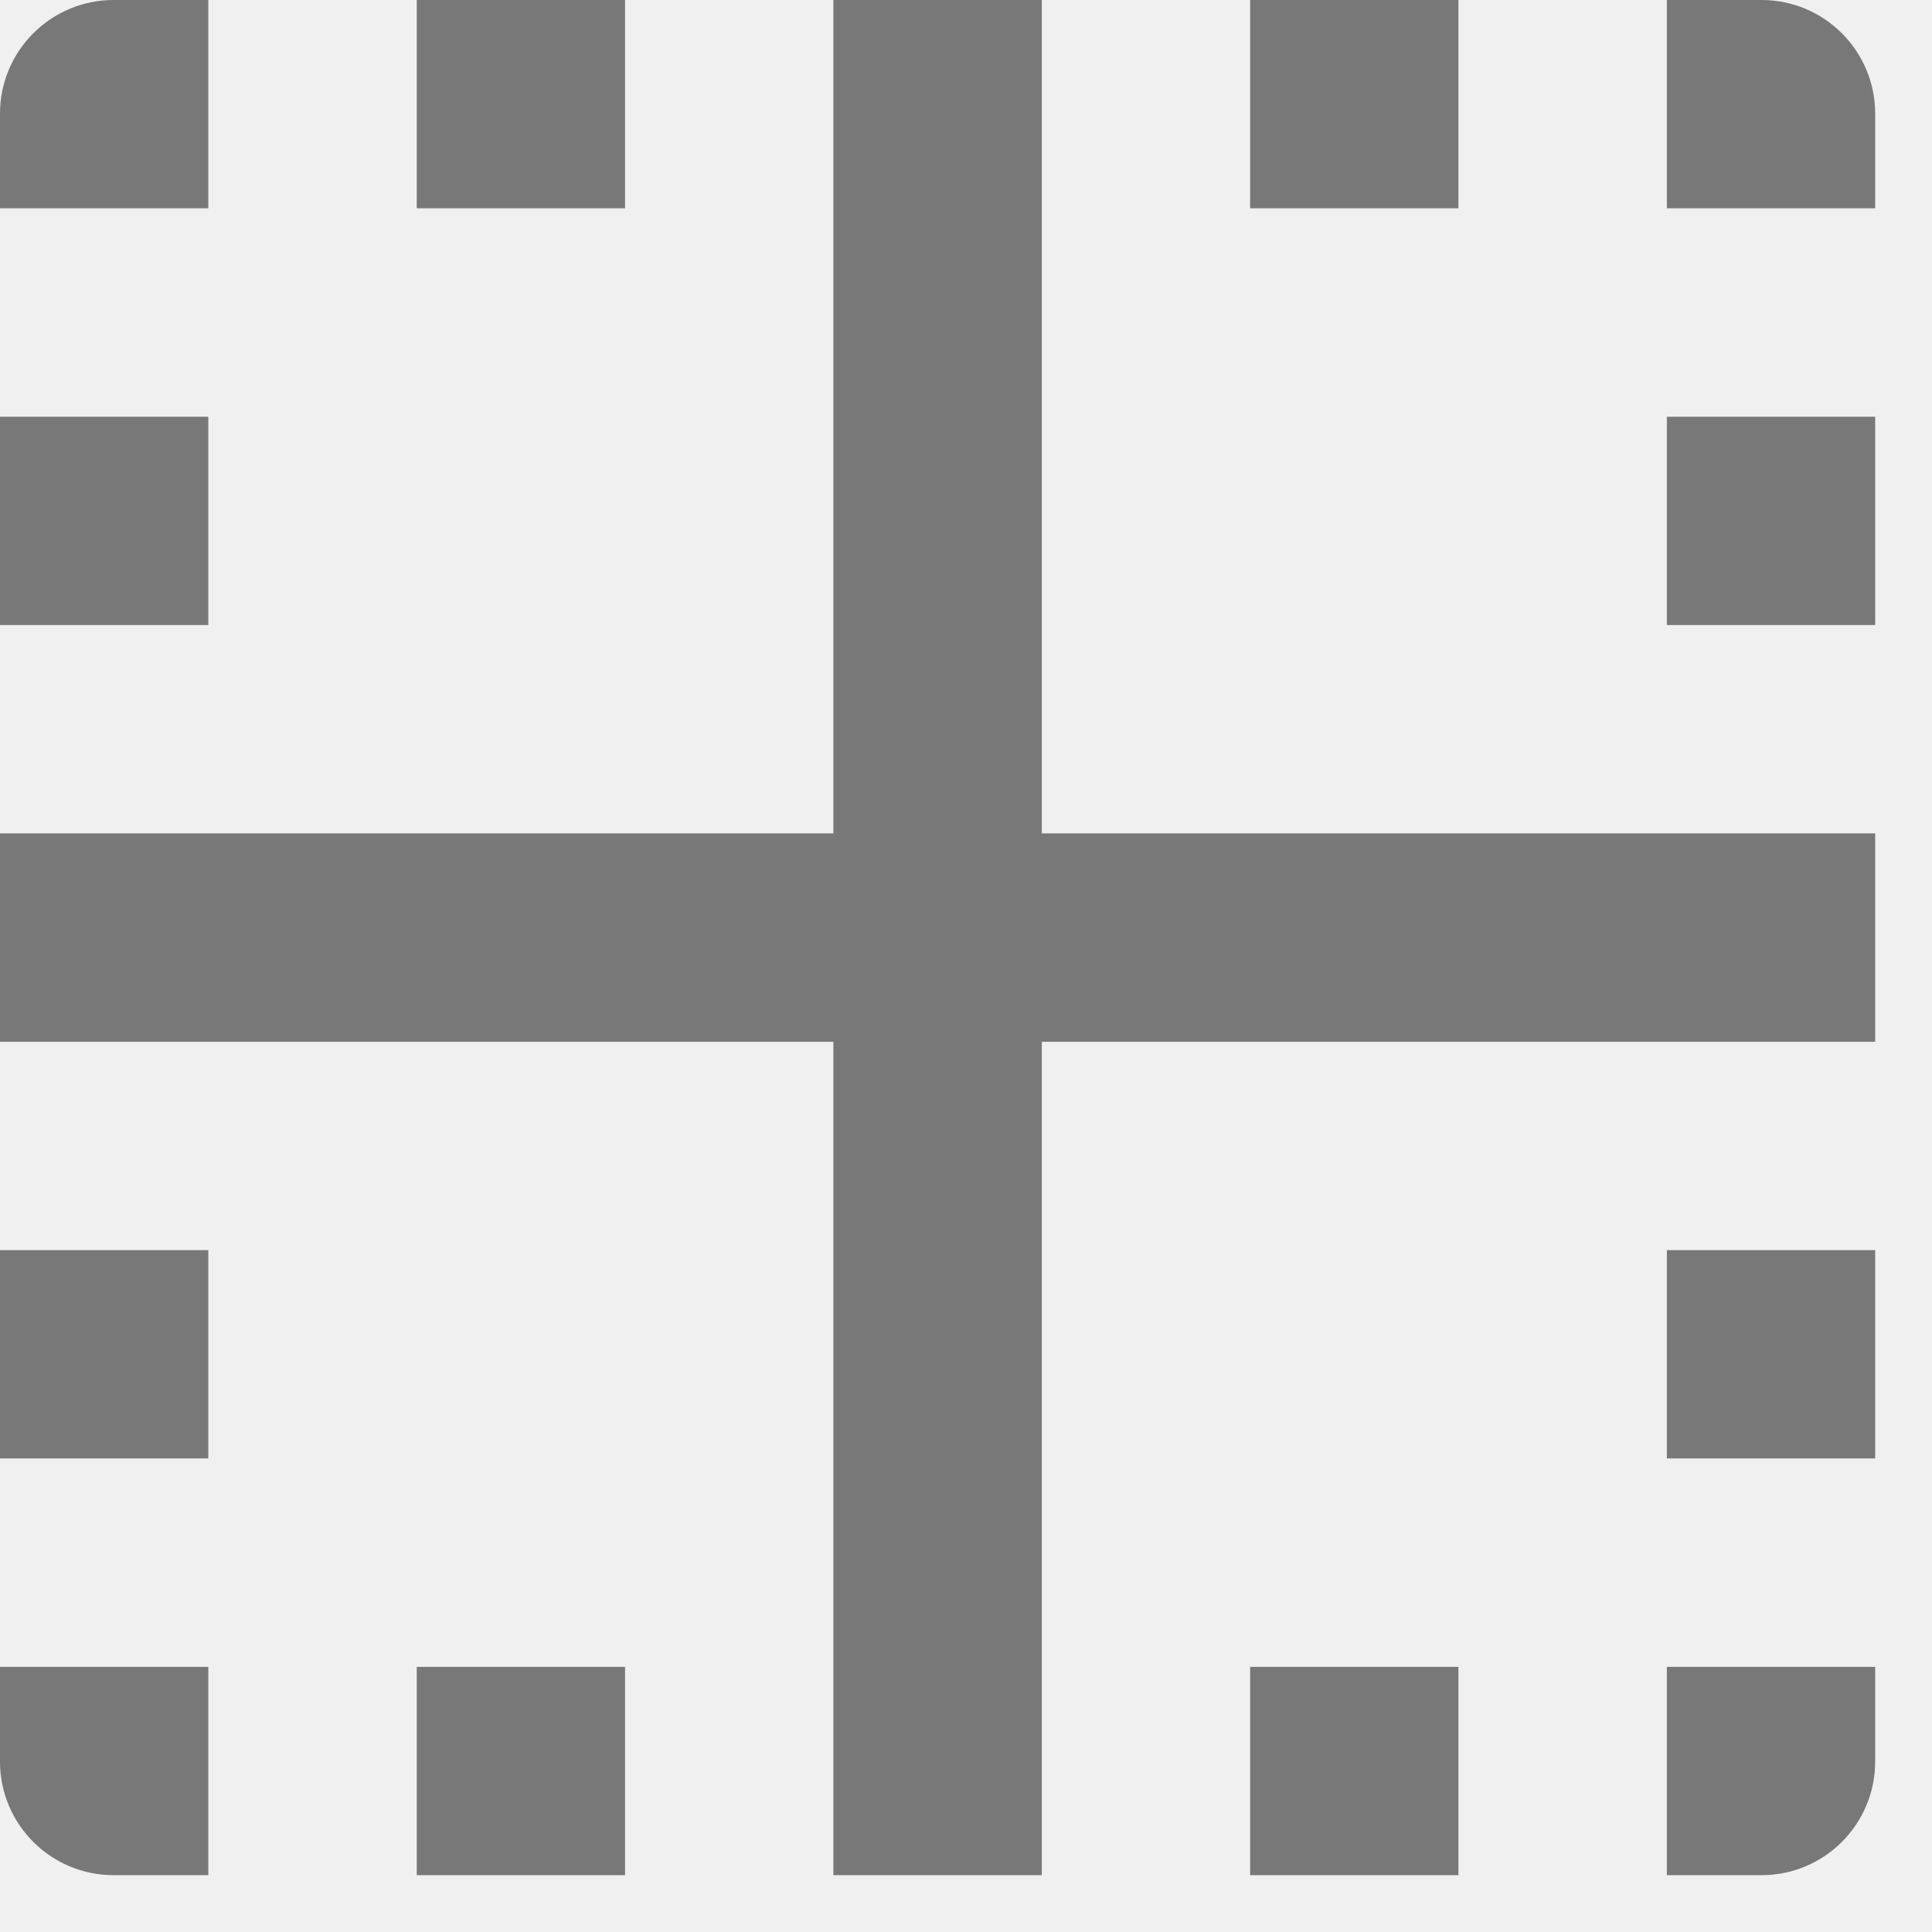
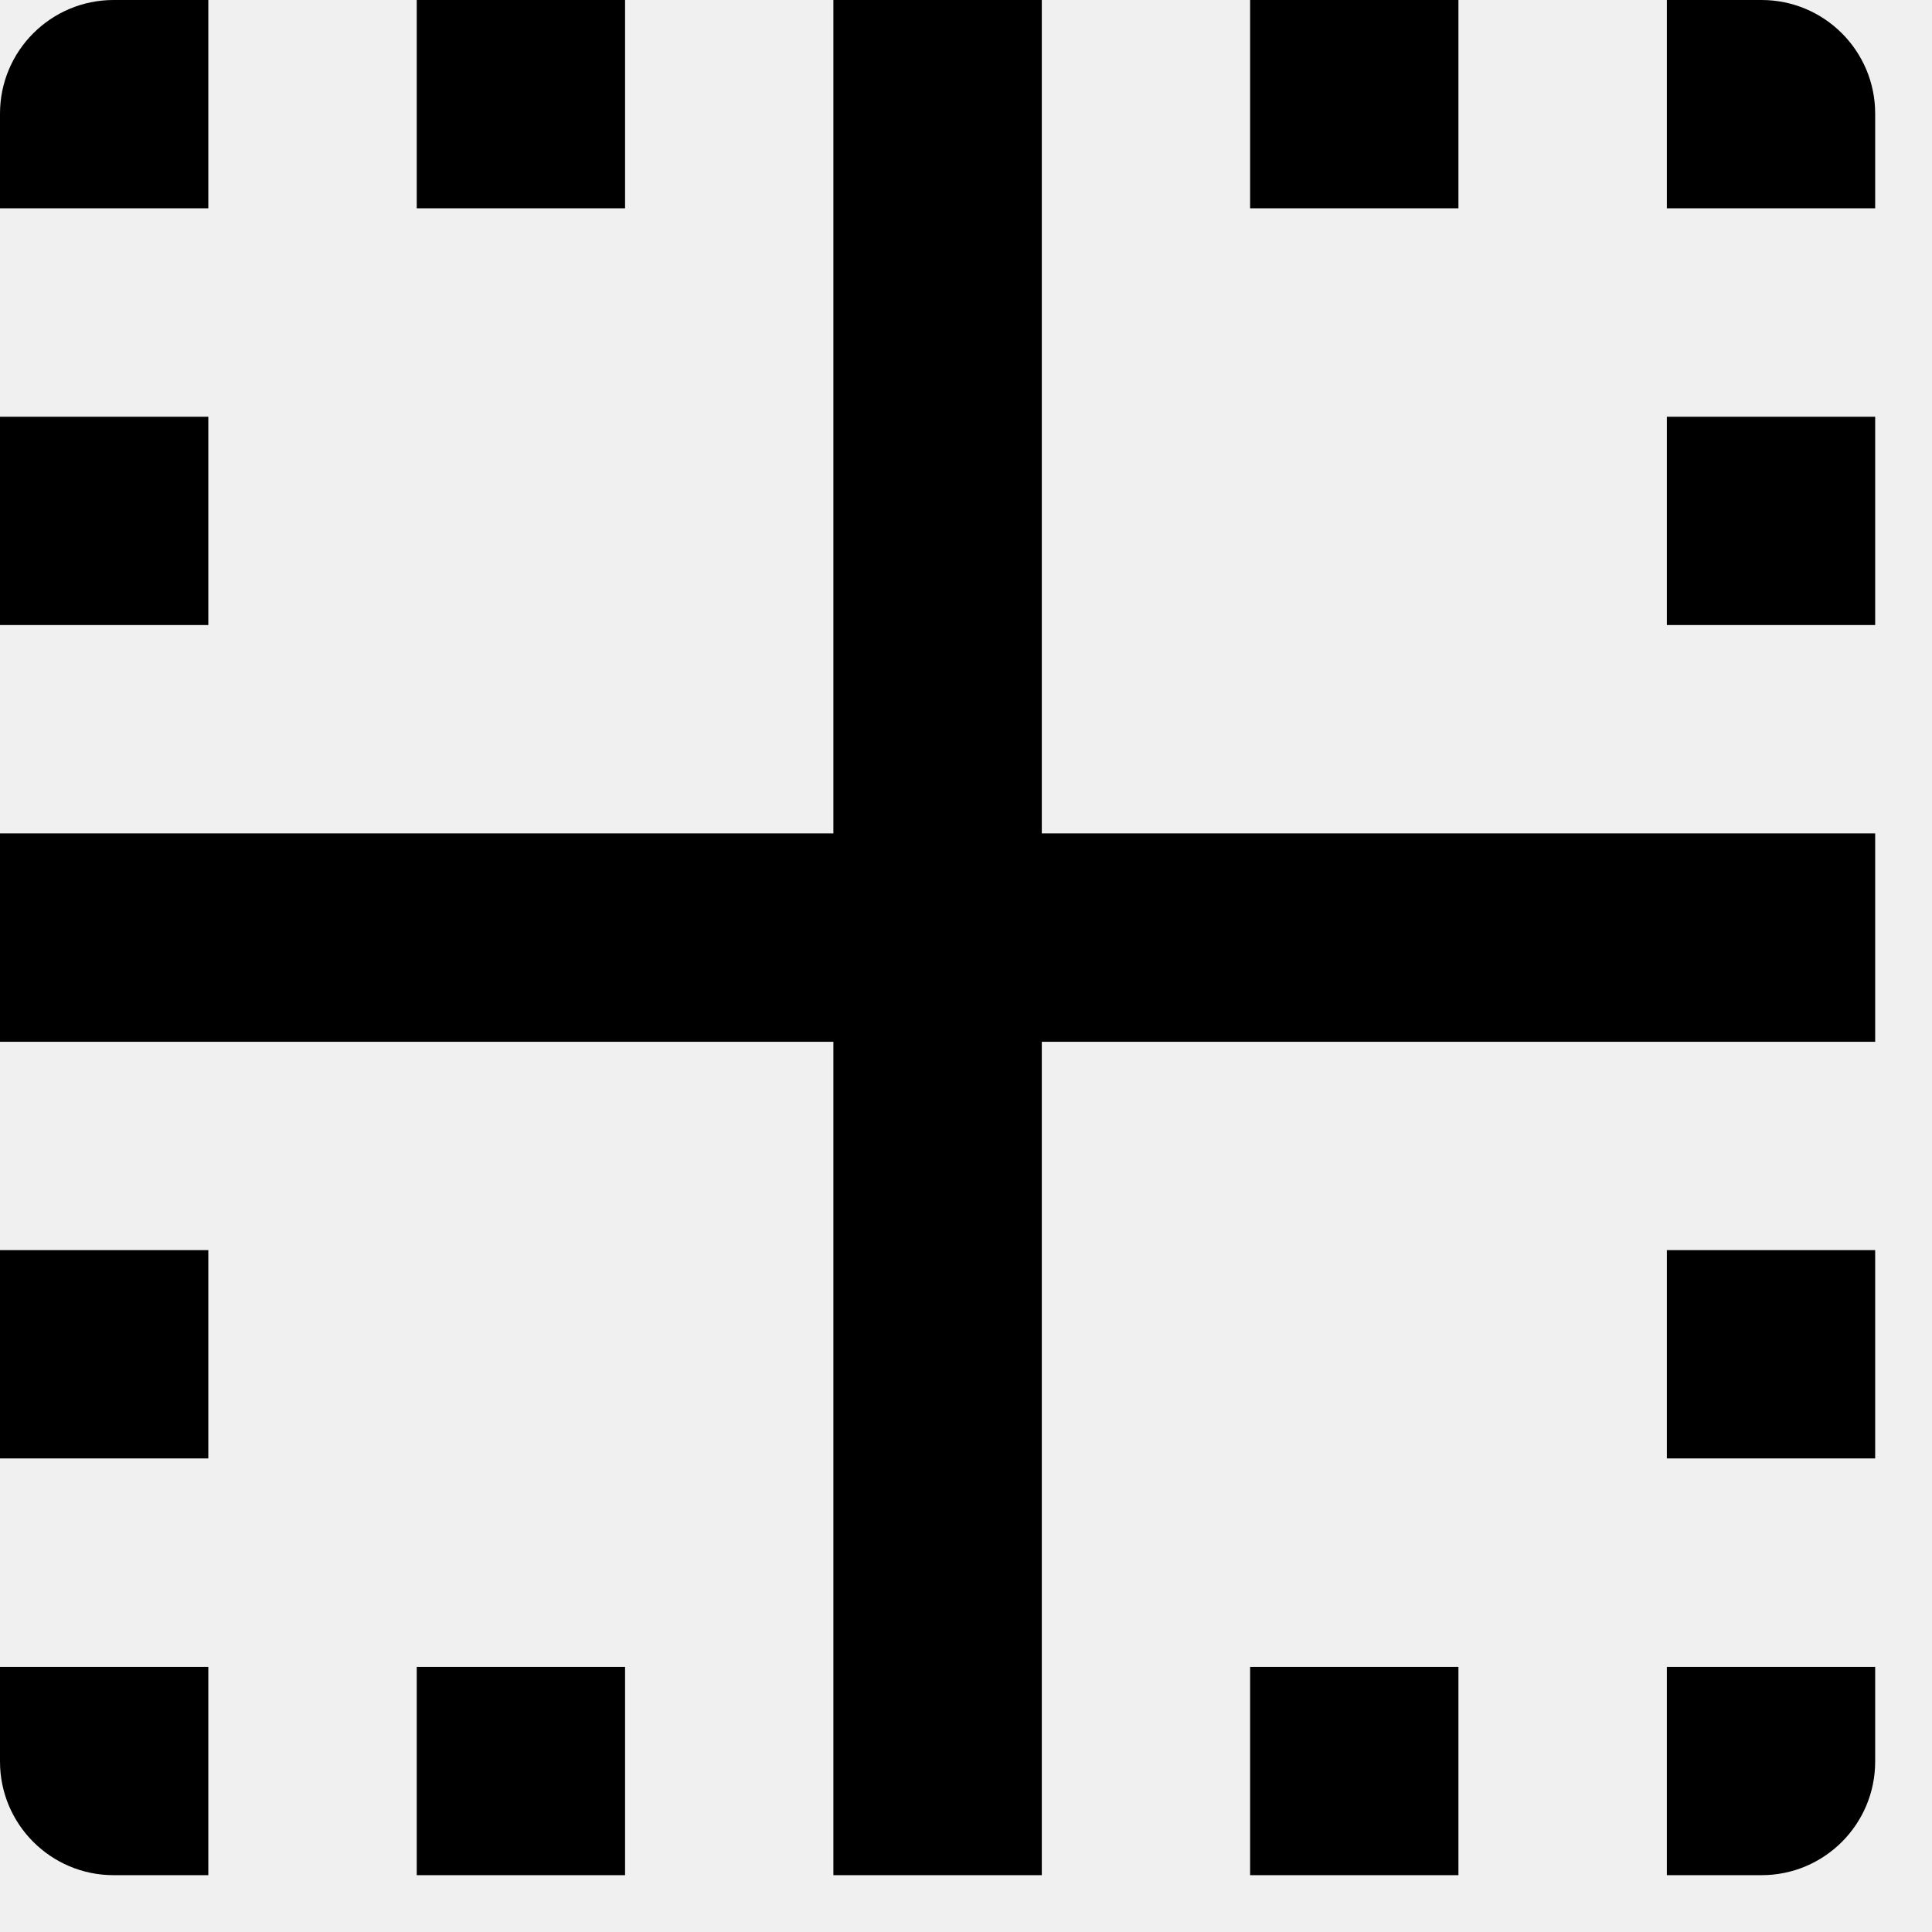
<svg xmlns="http://www.w3.org/2000/svg" width="17" height="17" viewBox="0 0 17 17" fill="none">
  <g clip-path="url(#clip0_597_1383)">
-     <path d="M14.667 12.833H16.5V11H14.667M14.667 16.5H16.5V14.667H14.667M9.167 0H7.333V7.333H0V9.167H7.333V16.5H9.167V9.167H16.5V7.333H9.167M11 16.5H12.833V14.667H11M14.667 1.833H16.5V0H14.667M14.667 5.5H16.5V3.667H14.667M12.833 0H11V1.833H12.833M1.833 0H0V1.833H1.833M5.5 0H3.667V1.833H5.5M0 12.833H1.833V11H0M1.833 3.667H0V5.5H1.833M3.667 16.5H5.5V14.667H3.667M0 16.5H1.833V14.667H0V16.5Z" fill="black" fill-opacity="0.5" />
+     <path d="M14.667 12.833H16.5V11H14.667M14.667 16.5H16.5V14.667H14.667M9.167 0H7.333V7.333H0V9.167H7.333V16.5H9.167V9.167H16.5V7.333H9.167M11 16.5H12.833V14.667H11M14.667 1.833H16.5V0H14.667M14.667 5.5H16.5V3.667H14.667M12.833 0H11V1.833H12.833M1.833 0H0V1.833H1.833M5.5 0H3.667V1.833H5.5M0 12.833H1.833V11H0M1.833 3.667H0V5.5H1.833M3.667 16.5H5.5V14.667H3.667M0 16.5H1.833V14.667H0V16.5Z" fill="black" fill-opacity="1" />
  </g>
  <defs>
    <clipPath id="clip0_597_1383">
      <rect width="16.5" height="16.5" rx="1" fill="white" />
    </clipPath>
  </defs>
</svg>
